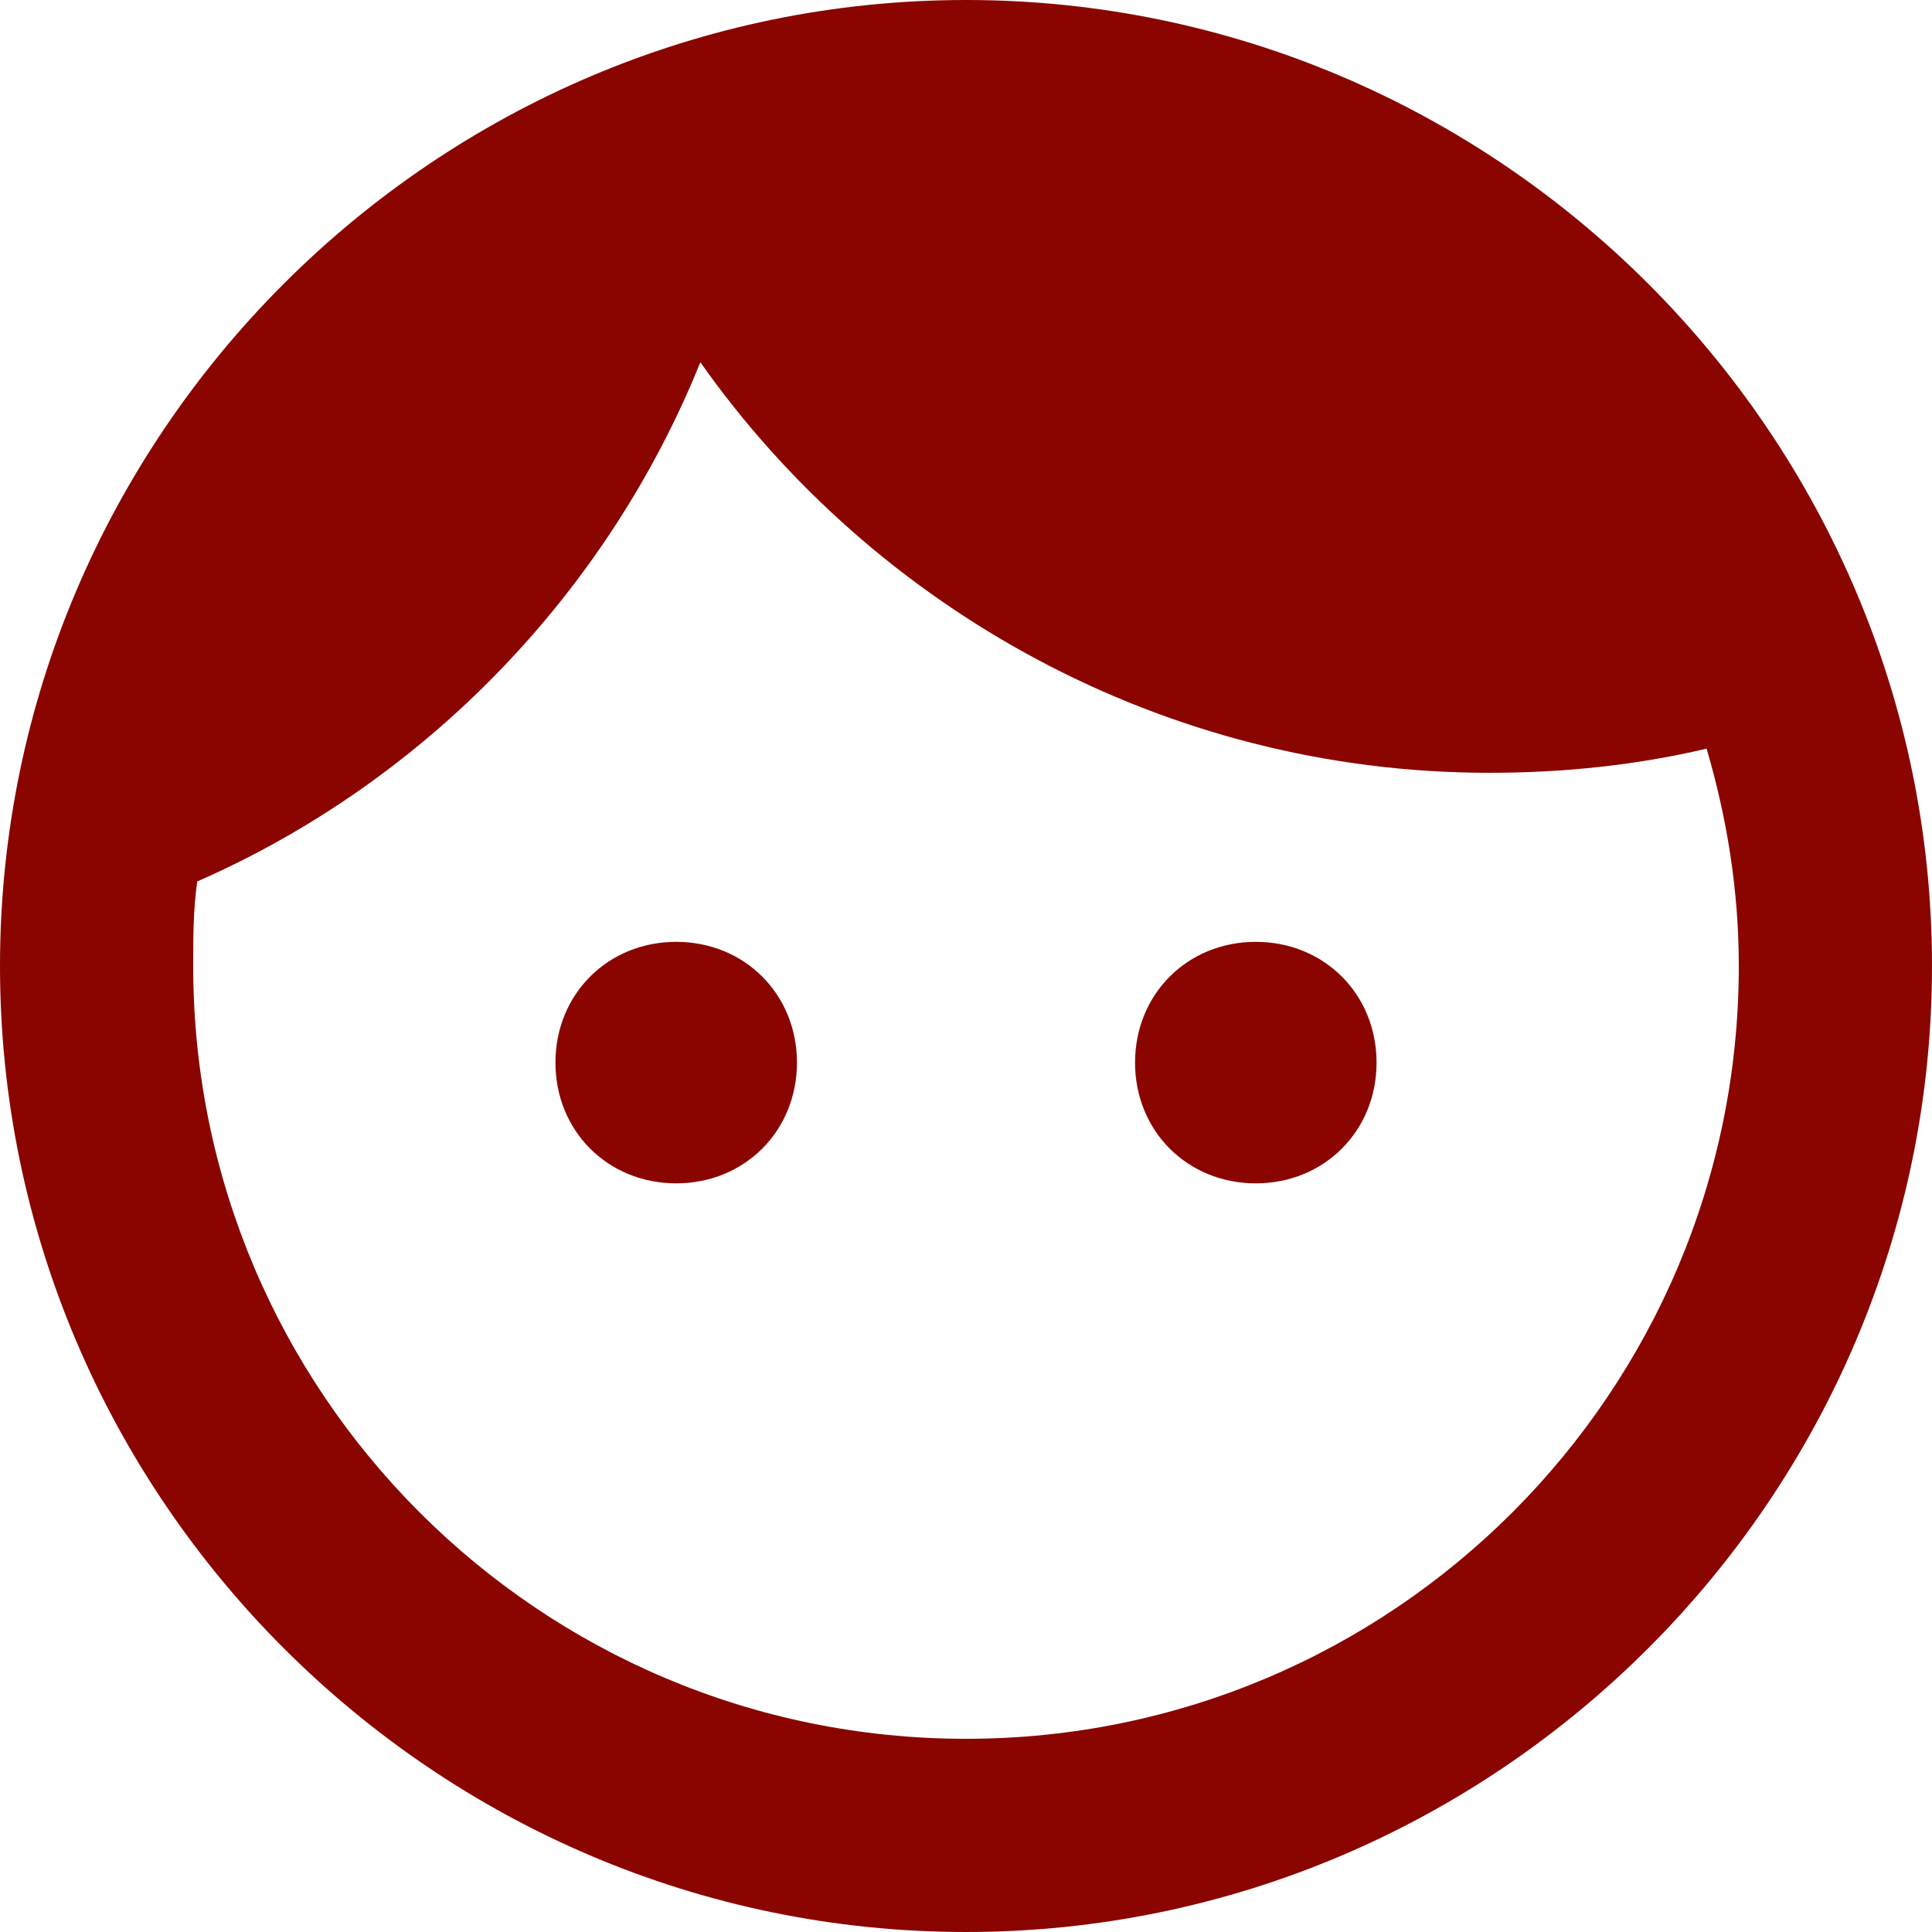
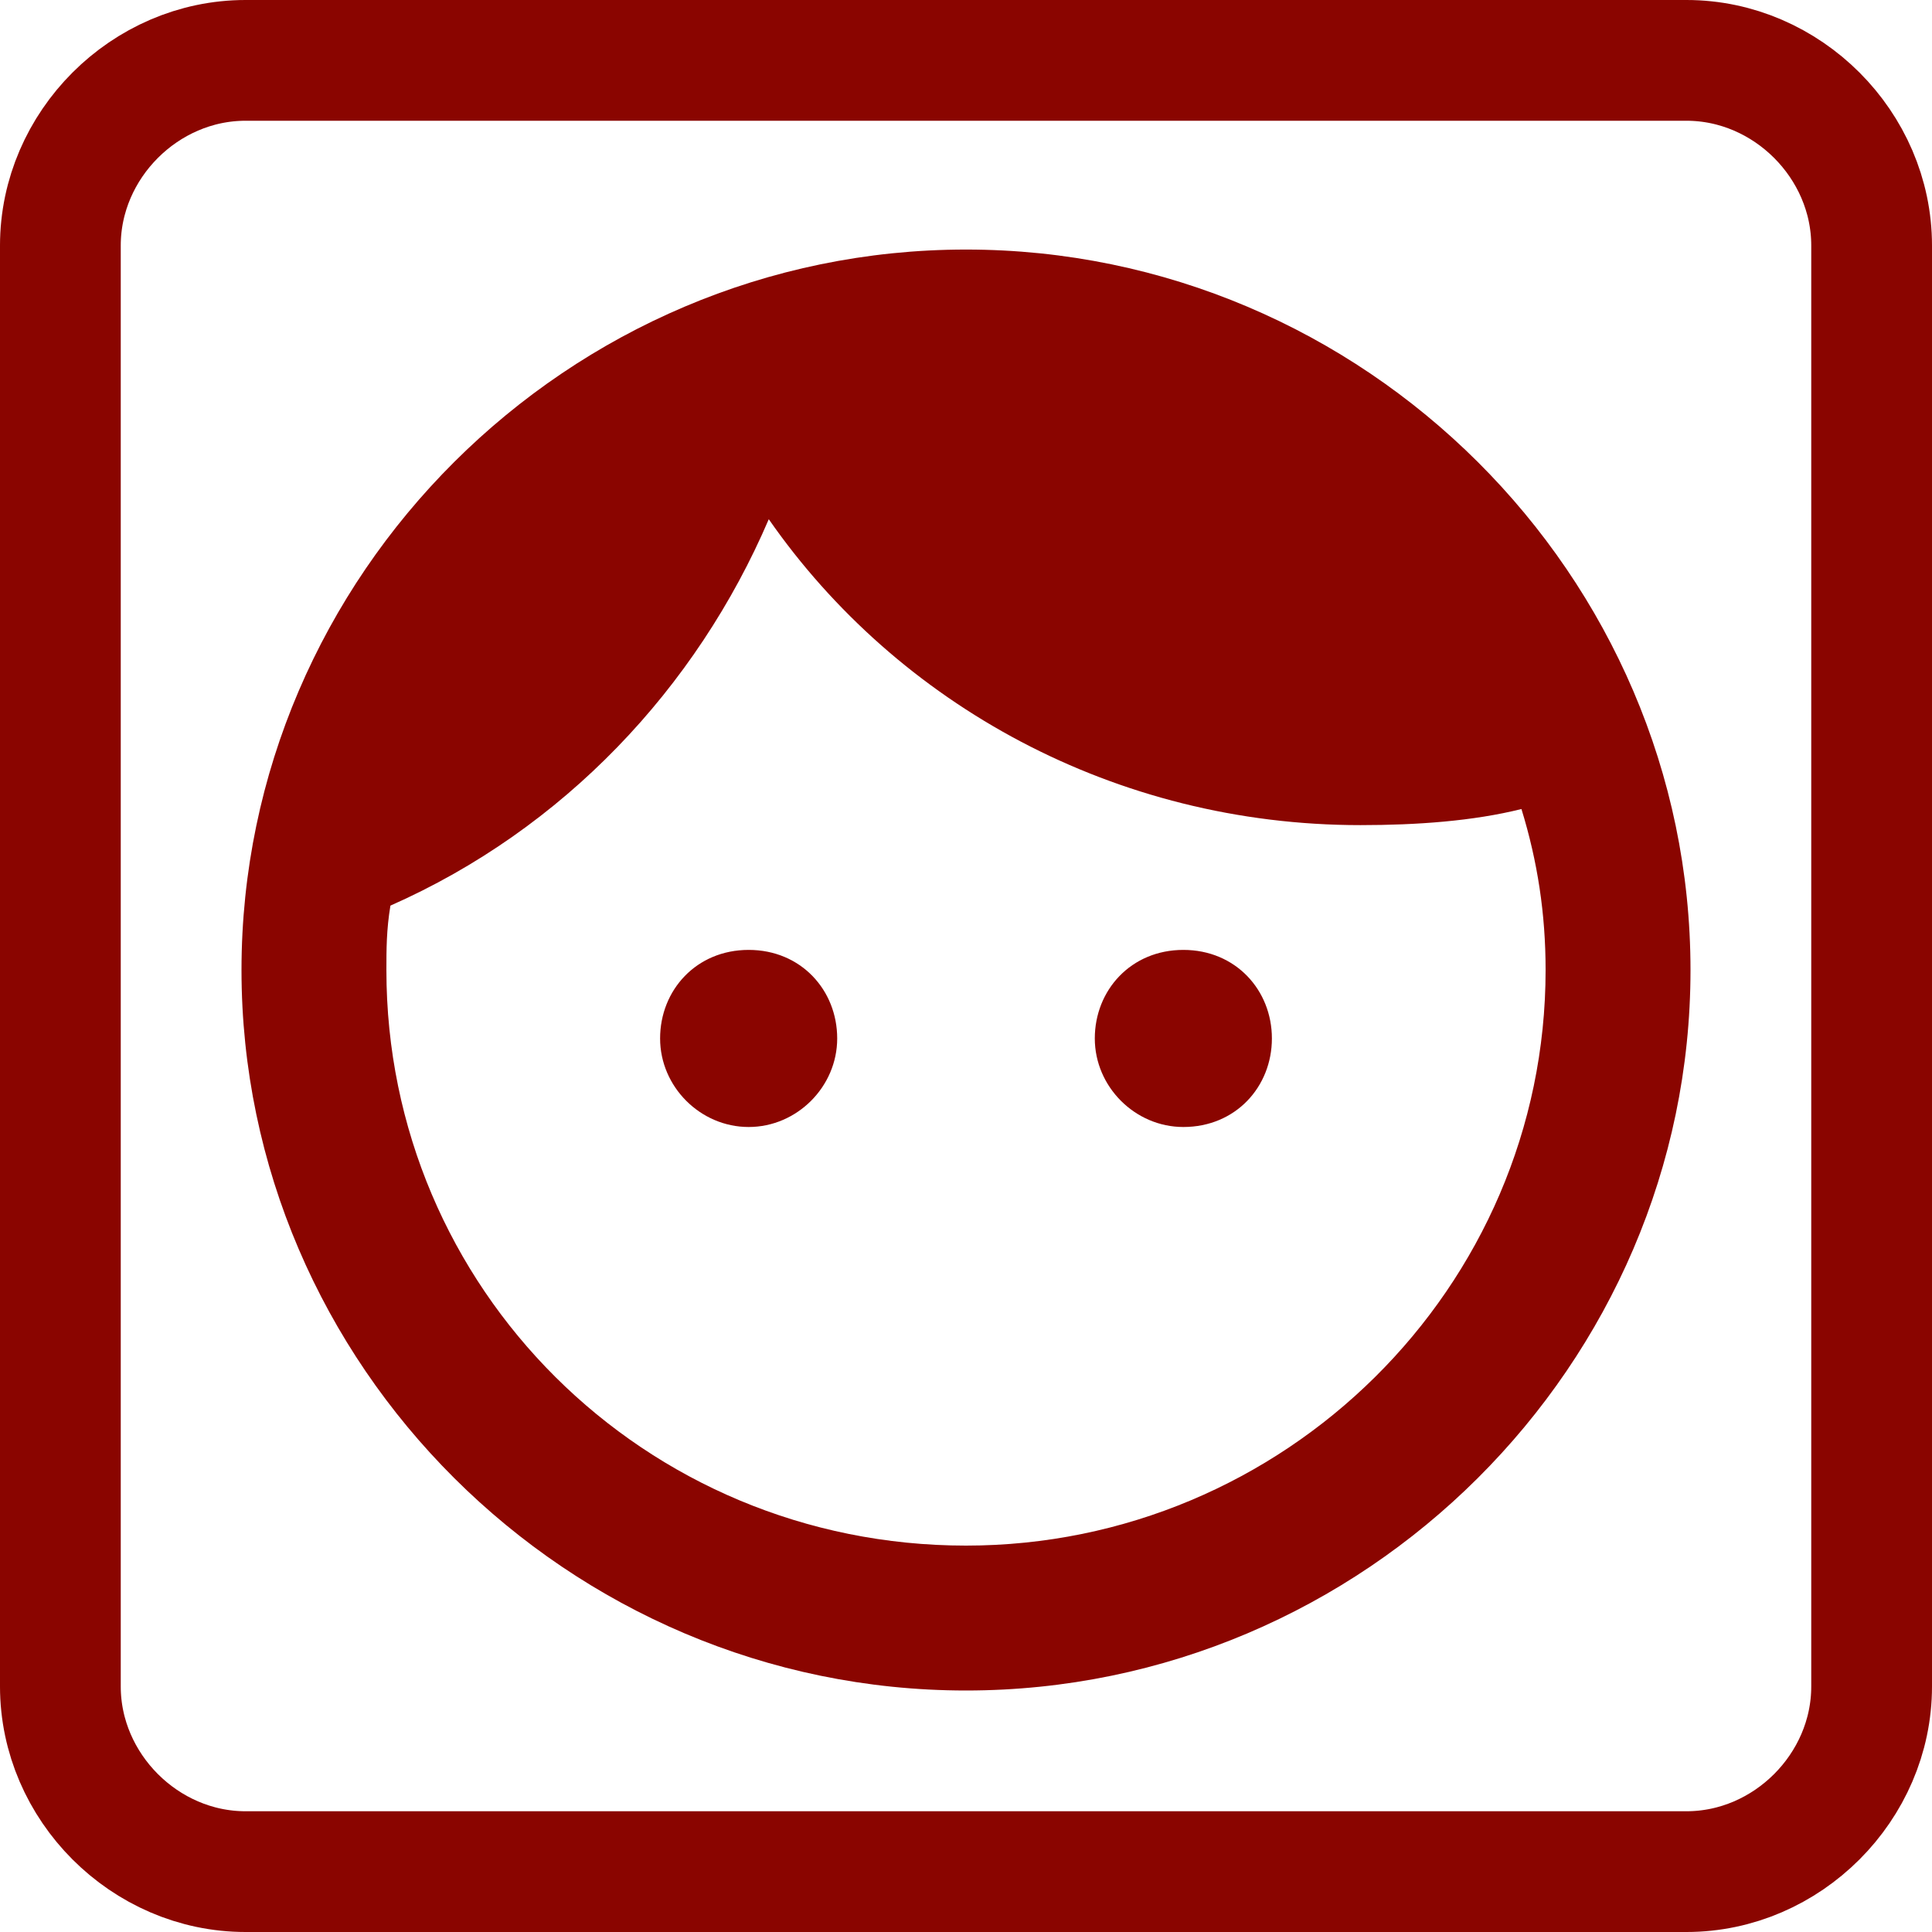
<svg xmlns="http://www.w3.org/2000/svg" version="1.1" id="Ebene_1" x="0px" y="0px" viewBox="0 0 48 48" style="enable-background:new 0 0 48 48;" xml:space="preserve">
  <style type="text/css">
- 	.st0{fill:none;}
- 	.st1{fill:#8A0500;}
+ 	.st0{display:none;}
+ 	.st1{fill:none;}
+ 	.st2{fill:none;stroke:#8A0500;stroke-width:3;stroke-miterlimit:10;}
+ 	.st3{display:inline;fill:#E8CDCC;}
+ 	.st4{display:none;fill:#E8CDCC;}
+ 	.st5{display:inline;}
+ 	.st6{fill:#E8CDCC;}
+ 	.st7{fill:#8A0500;}
</style>
-   <path class="st0" d="M0,0h48v48H0V0z" />
-   <path class="st1" d="M16.8,23.4c-1.7,0-3,1.3-3,3c0,1.7,1.3,3,3,3c1.7,0,3-1.3,3-3C19.8,24.7,18.5,23.4,16.8,23.4z M31.2,23.4  c-1.7,0-3,1.3-3,3c0,1.7,1.3,3,3,3c1.7,0,3-1.3,3-3C34.2,24.7,32.9,23.4,31.2,23.4z M24,0C10.8,0,0,10.8,0,24s10.8,24,24,24  s24-10.8,24-24S37.2,0,24,0z M24,43.2C13.4,43.2,4.8,34.6,4.8,24c0-0.7,0-1.4,0.1-2.1c5.7-2.5,10.2-7.2,12.5-12.9  c4.3,6.1,11.5,10.2,19.6,10.2c1.9,0,3.7-0.2,5.4-0.6c0.5,1.7,0.8,3.5,0.8,5.4C43.2,34.6,34.6,43.2,24,43.2z" />
+   <g class="st0">
+     <rect class="st1" width="48" height="48" />
+   </g>
+   <path id="Rahmen" class="st2" d="M41.9,46.5H6.1c-2.5,0-4.6-2.1-4.6-4.6V6.1c0-2.5,2.1-4.6,4.6-4.6h35.8c2.5,0,4.6,2.1,4.6,4.6v35.8  C46.5,44.4,44.4,46.5,41.9,46.5z" />
+   <g id="Add_exam" class="st0">
+     <path class="st3" d="M32.1,27.7v-9.5h-4.9v9.5h-9.9v4.8h9.9V42h4.9v-9.5H42v-4.8H32.1z M6,8.4h36V6.2H6V8.4z M6,12.4h36v-2.2H6   V12.4z M6,16.5h36v-2.2H6V16.5z M6,20.4h18v-2.2H6V20.4z M6,24.4h18v-2.2H6V24.4z" />
+   </g>
+   <path id="Diagramm" class="st4" d="M6,6h8.3v36H6V6z M33.7,25.2H42V42h-8.3V25.2z M19.8,15.6h8.3V42h-8.3V15.6z" />
+   <g id="Schule" class="st0">
+     <g class="st5">
+       <rect x="9.6" y="21.4" class="st6" width="5.4" height="12" />
+       <rect x="21.3" y="21.4" class="st6" width="5.4" height="12" />
+       <rect x="6" y="36.9" class="st6" width="36" height="5.1" />
+       <rect x="33" y="21.4" class="st6" width="5.4" height="12" />
+       <polygon class="st6" points="24,6 6,14.6 6,18 42,18 42,14.6   " />
+     </g>
+   </g>
+   <polygon id="Logout" class="st4" points="24.9,33.1 28.4,36.7 41.1,24 28.4,11.3 24.9,14.9 31.4,21.5 6.9,21.5 6.9,26.5 31.4,26.5   " />
+   <path id="Home" class="st4" d="M20.4,42V29.3h7.2V42h9V25.1H42L24,6L6,25.1h5.4V42H20.4z" />
+   <path class="st7" d="M18.6,23.6c-1.3,0-2.2,1-2.2,2.2s1,2.2,2.2,2.2s2.2-1,2.2-2.2C20.8,24.6,19.9,23.6,18.6,23.6z M29.4,23.6  c-1.3,0-2.2,1-2.2,2.2s1,2.2,2.2,2.2c1.3,0,2.2-1,2.2-2.2C31.6,24.6,30.7,23.6,29.4,23.6z M24,6.2c-9.9,0-18,8.1-18,17.9  S14.1,42,24,42s18-8.1,18-17.9S33.9,6.2,24,6.2z M24,38.4C16,38.4,9.6,32,9.6,24.1c0-0.5,0-1,0.1-1.6c4.3-1.9,7.6-5.4,9.4-9.6  c3.2,4.6,8.6,7.6,14.7,7.6c1.4,0,2.8-0.1,4-0.4c0.4,1.3,0.6,2.6,0.6,4C38.4,32,31.9,38.4,24,38.4z" />
</svg>
